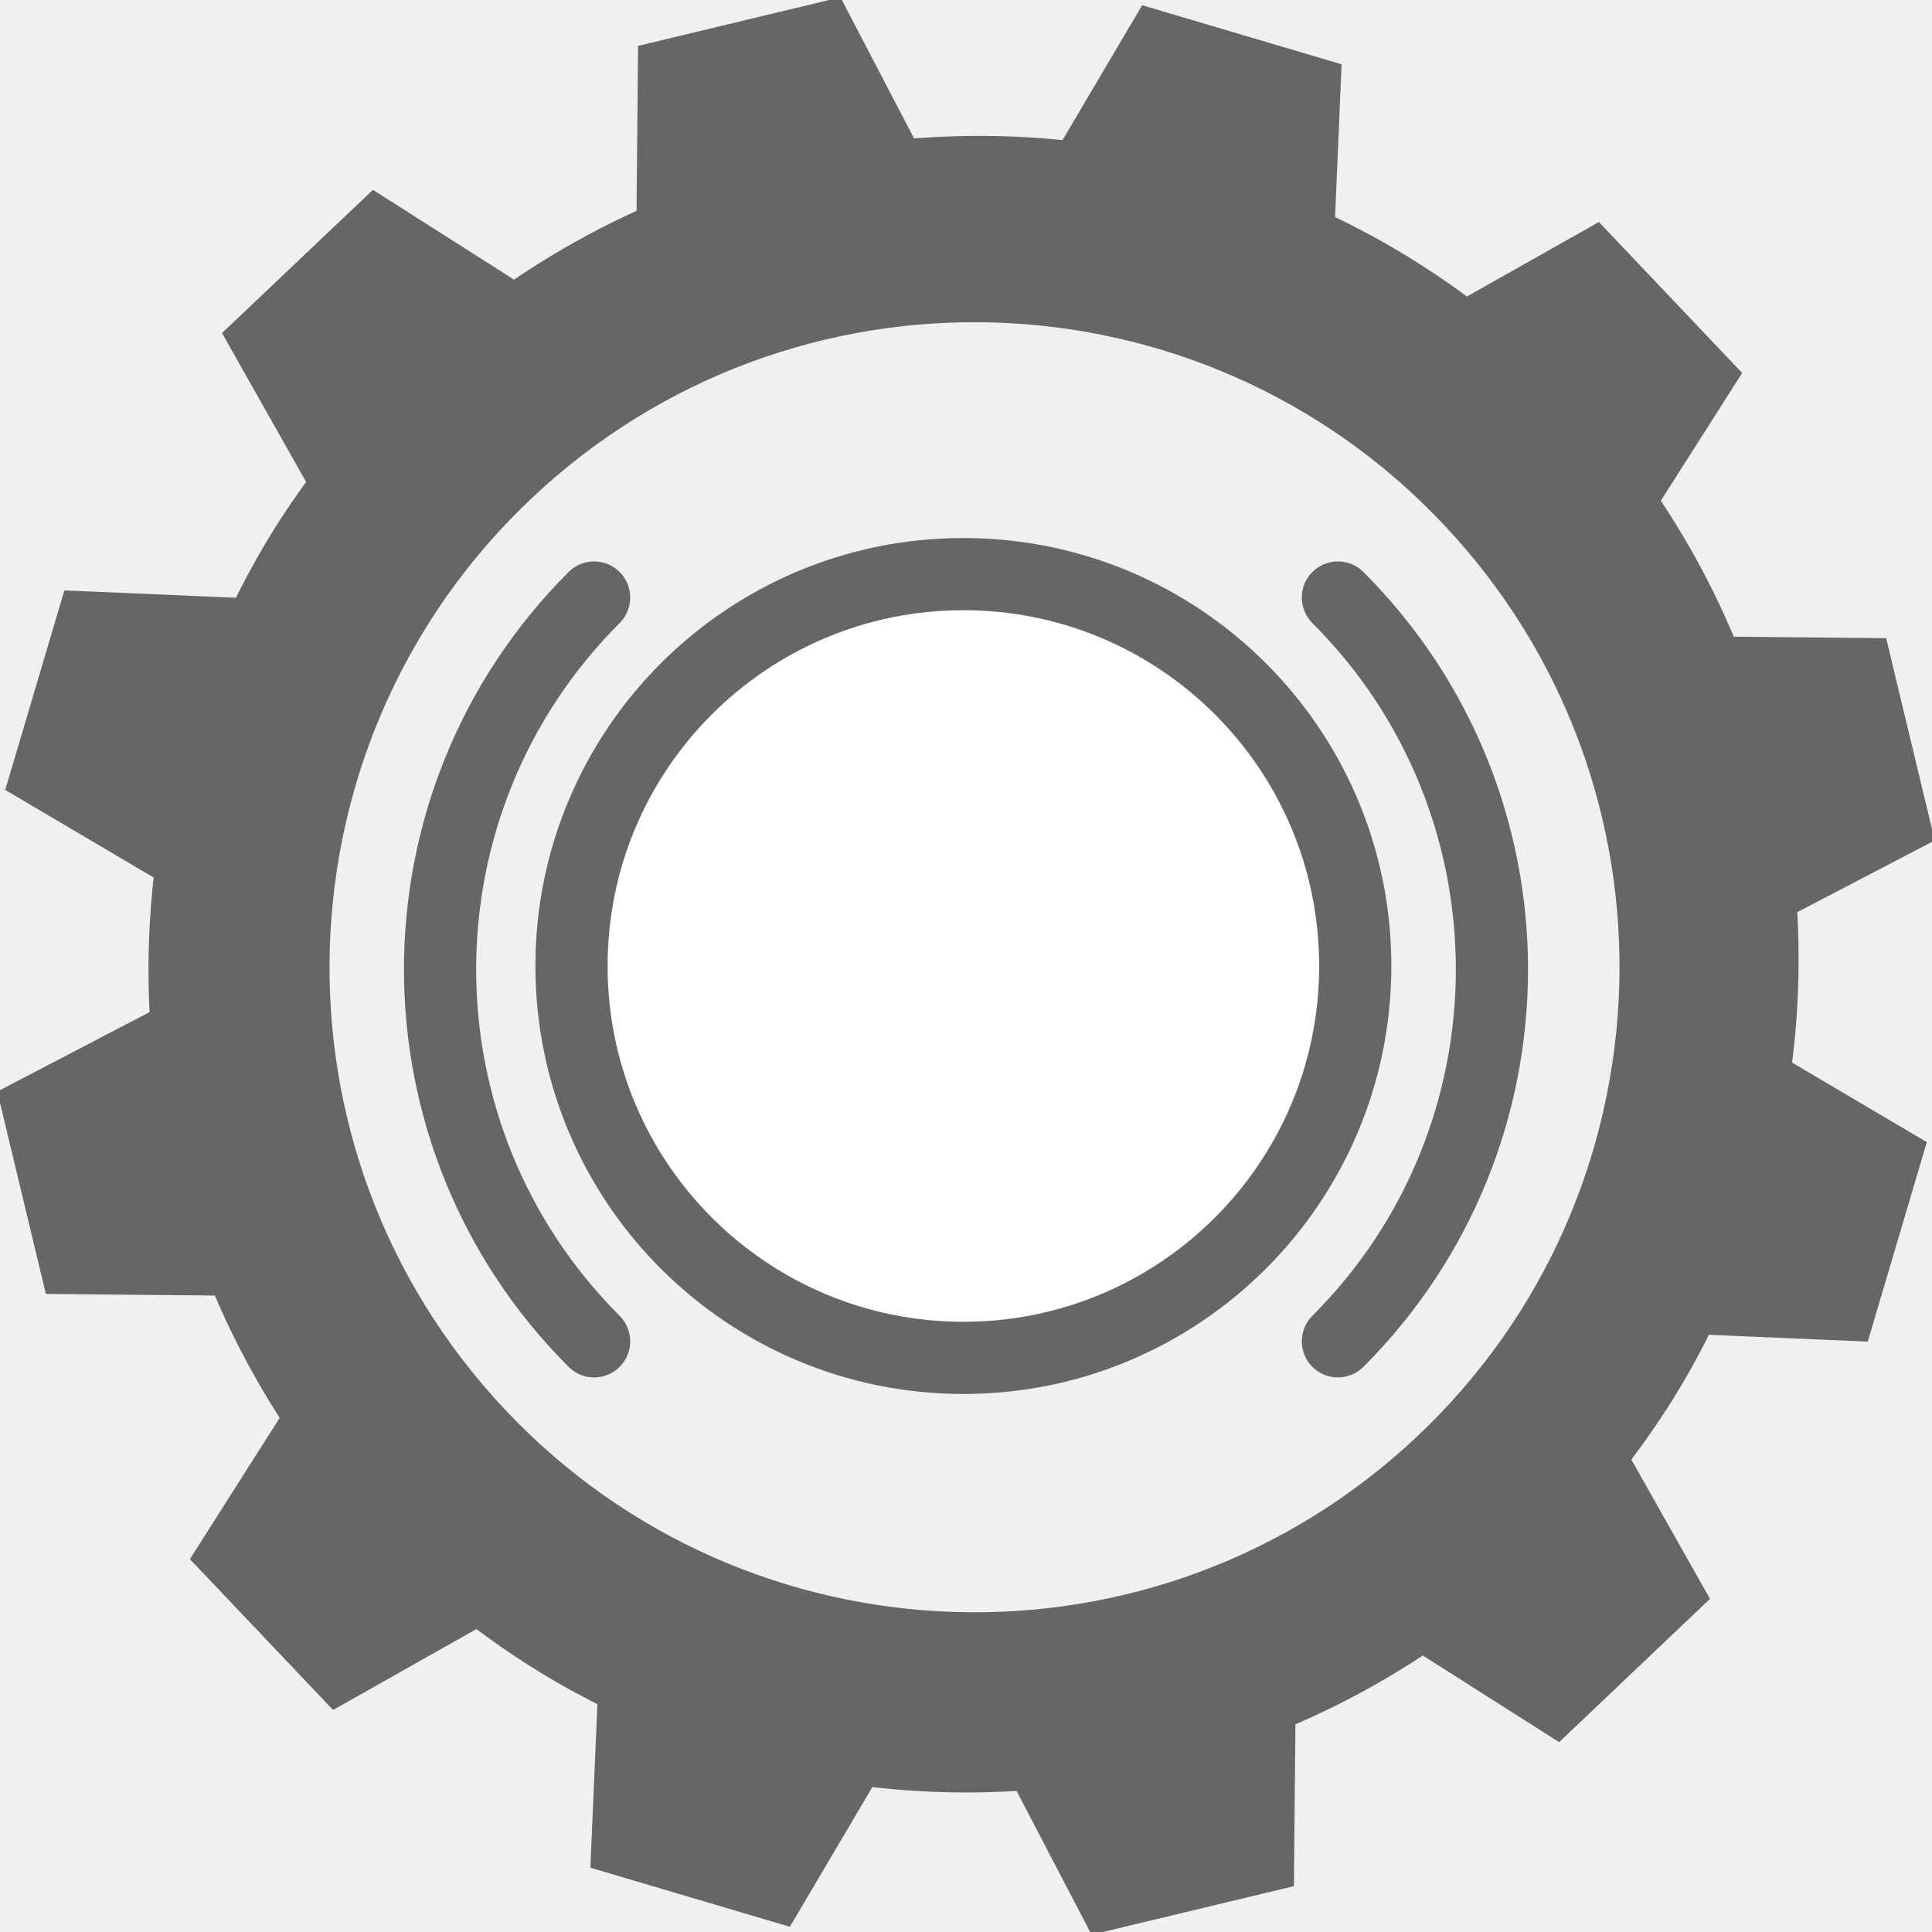
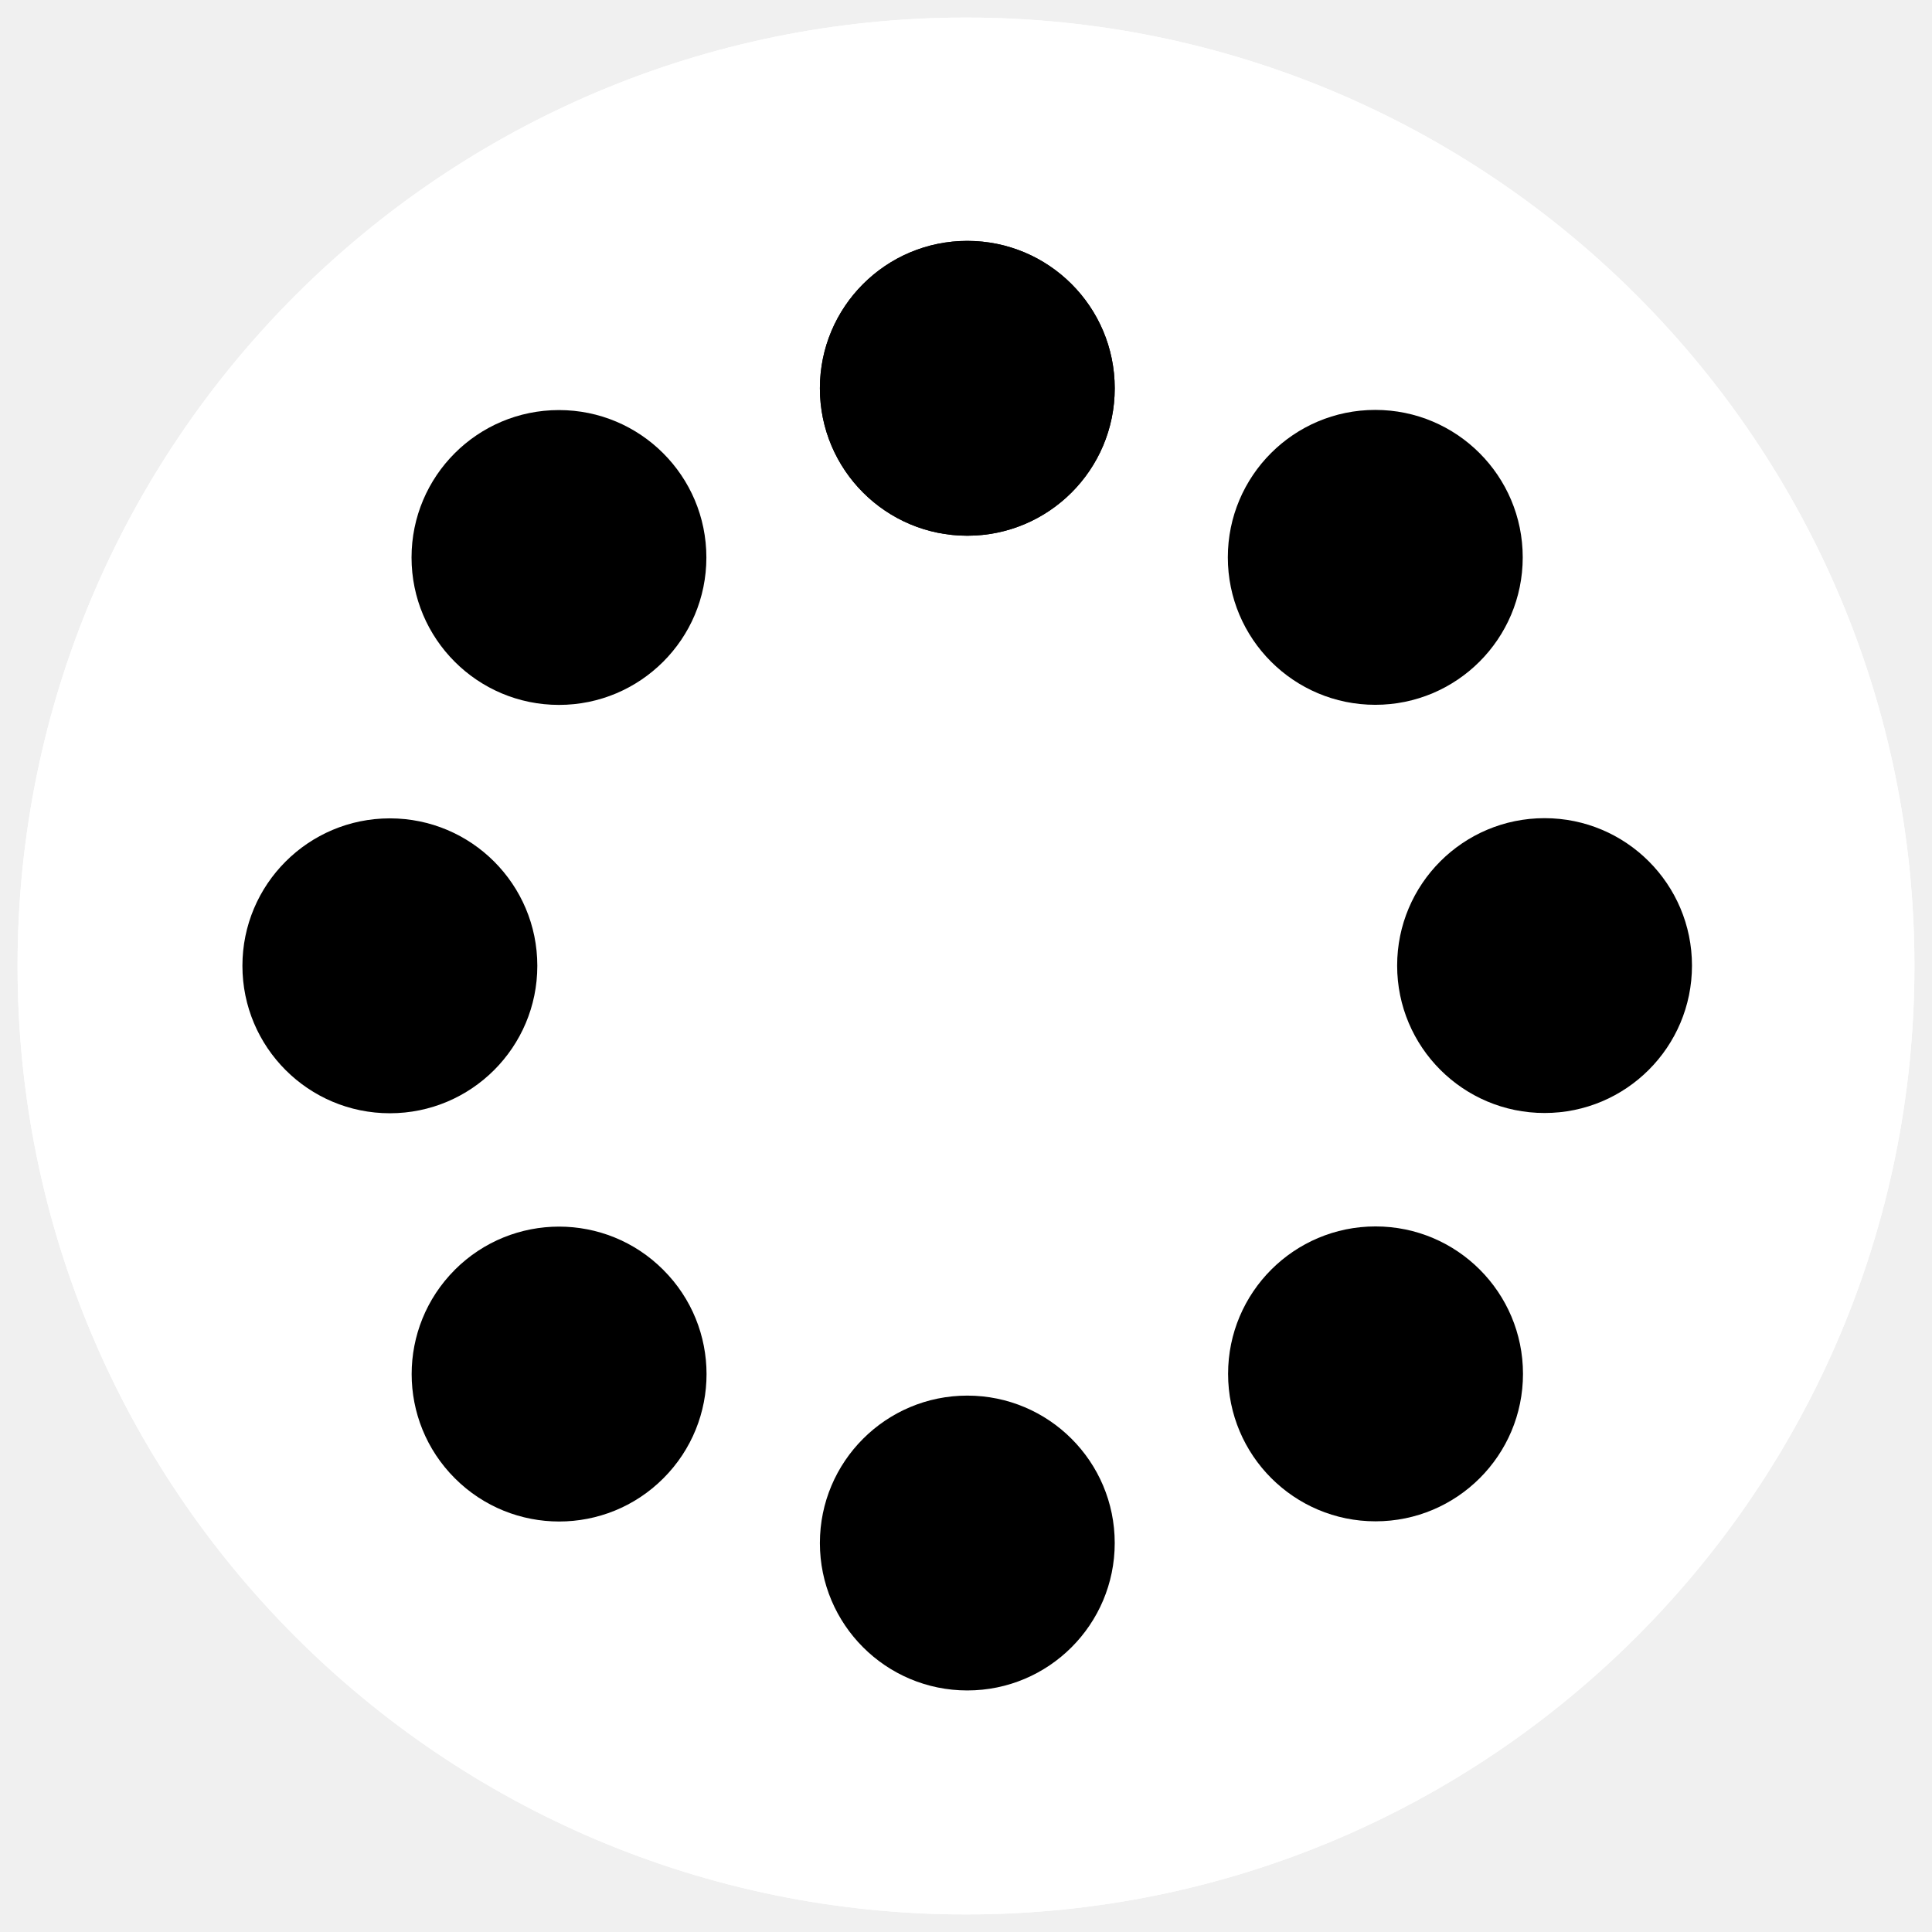
- <svg xmlns="http://www.w3.org/2000/svg" xmlns:xlink="http://www.w3.org/1999/xlink" height="55" id="Layer_1" version="1.1" viewBox="0 0 55 55" width="55" xml:space="preserve">
+ <svg xmlns="http://www.w3.org/2000/svg" version="1.1" width="55" height="55" viewBox="0 0 55 55" id="Layer_1" xml:space="preserve">
  <defs id="defs11" />
-   <path d="m 46.683,14.263 2.281,-3.585 -3.541,-3.73 -3.701,2.089 C 41.111,8.571 40.471,8.133 39.802,7.724 39.048,7.262 38.276,6.854 37.494,6.489 L 37.676,2.199 32.747,0.739 30.515,4.519 C 28.92,4.337 27.317,4.32 25.733,4.469 L 23.663,0.5 18.661,1.701 18.618,6.327 C 17.233,6.936 15.9,7.682 14.645,8.56 L 10.678,6.036 6.948,9.576 9.308,13.755 c -0.407,0.547 -0.797,1.112 -1.16,1.703 -0.414,0.678 -0.789,1.37 -1.127,2.072 l -4.82,-0.206 -1.462,4.931 4.169,2.461 c -0.183,1.465 -0.228,2.935 -0.132,4.391 l -4.276,2.23 1.201,5.002 4.75,0.046 c 0.567,1.384 1.272,2.716 2.106,3.974 l -2.52,3.965 3.54,3.728 4.027,-2.273 c 0.642,0.495 1.314,0.963 2.022,1.396 0.619,0.38 1.253,0.724 1.894,1.037 l -0.197,4.589 4.931,1.46 2.315,-3.923 c 1.556,0.202 3.116,0.241 4.663,0.126 l 2.106,4.036 5,-1.2 0.044,-4.545 c 1.435,-0.596 2.816,-1.34 4.116,-2.223 l 3.826,2.432 3.729,-3.541 -2.209,-3.913 c 0.509,-0.657 0.989,-1.346 1.437,-2.072 0.39,-0.638 0.744,-1.293 1.066,-1.952 l 4.455,0.19 1.46,-4.93 -3.784,-2.234 c 0.227,-1.613 0.279,-3.236 0.168,-4.838 L 54.5,23.663 53.3,18.663 49.021,18.622 C 48.405,17.097 47.624,15.634 46.683,14.263 z M 13.688,40.118 C 6.741,32.358 7.401,20.431 15.16,13.482 c 7.761,-6.948 19.689,-6.29 26.637,1.472 6.948,7.762 6.286,19.687 -1.473,26.635 -7.762,6.949 -19.688,6.29 -26.636,-1.471 z" style="fill:#666666;stroke:#666666" id="path5" />
-   <g id="network-wireless-connected-100" style="display:block" transform="matrix(0.5871587,0,0,0.5871587,11.35196,11.35314)">
-     <g id="g4335">
-       <g id="g4337">
-         <defs id="defs4339">
-           <rect height="41.5" id="SVGID_1_" width="41.5" x="6.625" y="6.75" />
-         </defs>
-         <clipPath id="SVGID_2_">
-           <use height="1" id="use4343" style="overflow:visible" width="1" x="0" xlink:href="#SVGID_1_" y="0" />
-         </clipPath>
-         <path clip-path="url(#SVGID_2_)" d="m 46.375,27.498 c 0,10.494 -8.507,19.002 -19,19.002 -10.493,0 -19,-8.508 -19,-19.002 0,-10.49 8.507,-18.998 19,-18.998 10.493,0 19,8.503 19,18.998 z" id="path4345" style="fill:#ffffff" />
-       </g>
-     </g>
-     <path d="m 46.375,27.498 c 0,10.494 -8.507,19.002 -19,19.002 -10.493,0 -19,-8.508 -19,-19.002 0,-10.49 8.507,-18.998 19,-18.998 10.493,0 19,8.503 19,18.998 z" id="path4347" style="fill:none;stroke:#666666;stroke-width:3.5;stroke-linecap:round;stroke-linejoin:round" />
-     <g id="g4349">
-       <path d="m 9.471,45.697 c -9.958,-9.958 -9.959,-26.104 0,-36.062" id="path4351" style="fill:none;stroke:#666666;stroke-width:3.5;stroke-linecap:round" />
-       <path d="m 45.533,9.635 c 9.959,9.958 9.958,26.104 0,36.062" id="path4353" style="fill:none;stroke:#666666;stroke-width:3.5;stroke-linecap:round" />
-     </g>
-   </g>
+   <circle cx="412.5" cy="37.5" r="29.627" transform="matrix(0.9113309,0,0,0.9113309,-348.424,-6.674907)" id="circle47" style="fill:#ffffff" />
+   <circle cx="412.5" cy="37.5" r="29.627" transform="matrix(0.9113309,0,0,0.9113309,-348.424,-6.674907)" id="circle49" style="fill:#ffffff" />
+   <circle cx="412.541" cy="19.454" r="4.605" transform="matrix(0.9113309,0,0,0.9113309,-348.424,-6.674907)" id="circle89" style="fill:#000000;fill-opacity:1" />
+   <circle cx="412.541" cy="19.454" r="4.605" transform="matrix(0.9113309,0,0,0.9113309,-348.424,-6.674907)" id="circle91" style="fill:#000000;fill-opacity:1" />
+   <circle cx="412.541" cy="55.525" r="4.605" transform="matrix(0.9113309,0,0,0.9113309,-348.424,-6.674907)" id="circle93" style="fill:#000000;fill-opacity:1" />
+   <circle cx="399.785" cy="24.739" r="4.605" transform="matrix(0.9113309,0,0,0.9113309,-348.424,-6.674907)" id="circle95" style="fill:#000000;fill-opacity:1" />
+   <circle cx="425.293" cy="50.241" r="4.606" transform="matrix(0.9113309,0,0,0.9113309,-348.424,-6.674907)" id="circle97" style="fill:#000000;fill-opacity:1" />
+   <circle cx="394.503" cy="37.494" r="4.606" transform="matrix(0.9113309,0,0,0.9113309,-348.424,-6.674907)" id="circle99" style="fill:#000000;fill-opacity:1" />
+   <circle cx="430.573" cy="37.487" r="4.605" transform="matrix(0.9113309,0,0,0.9113309,-348.424,-6.674907)" id="circle101" style="fill:#000000;fill-opacity:1" />
+   <path d="m 12.948,36.149 c -1.639,1.641 -1.639,4.298 0.002,5.936 1.64,1.639 4.298,1.639 5.935,-9.11e-4 1.639,-1.639 1.639,-4.296 -0.004,-5.935 -1.637,-1.64 -4.293,-1.64 -5.934,0 z" id="path103" style="fill:#000000;fill-opacity:1" />
+   <circle cx="425.285" cy="24.735" r="4.606" transform="matrix(0.9113309,0,0,0.9113309,-348.424,-6.674907)" id="circle105" style="fill:#000000;fill-opacity:1" />
</svg>
